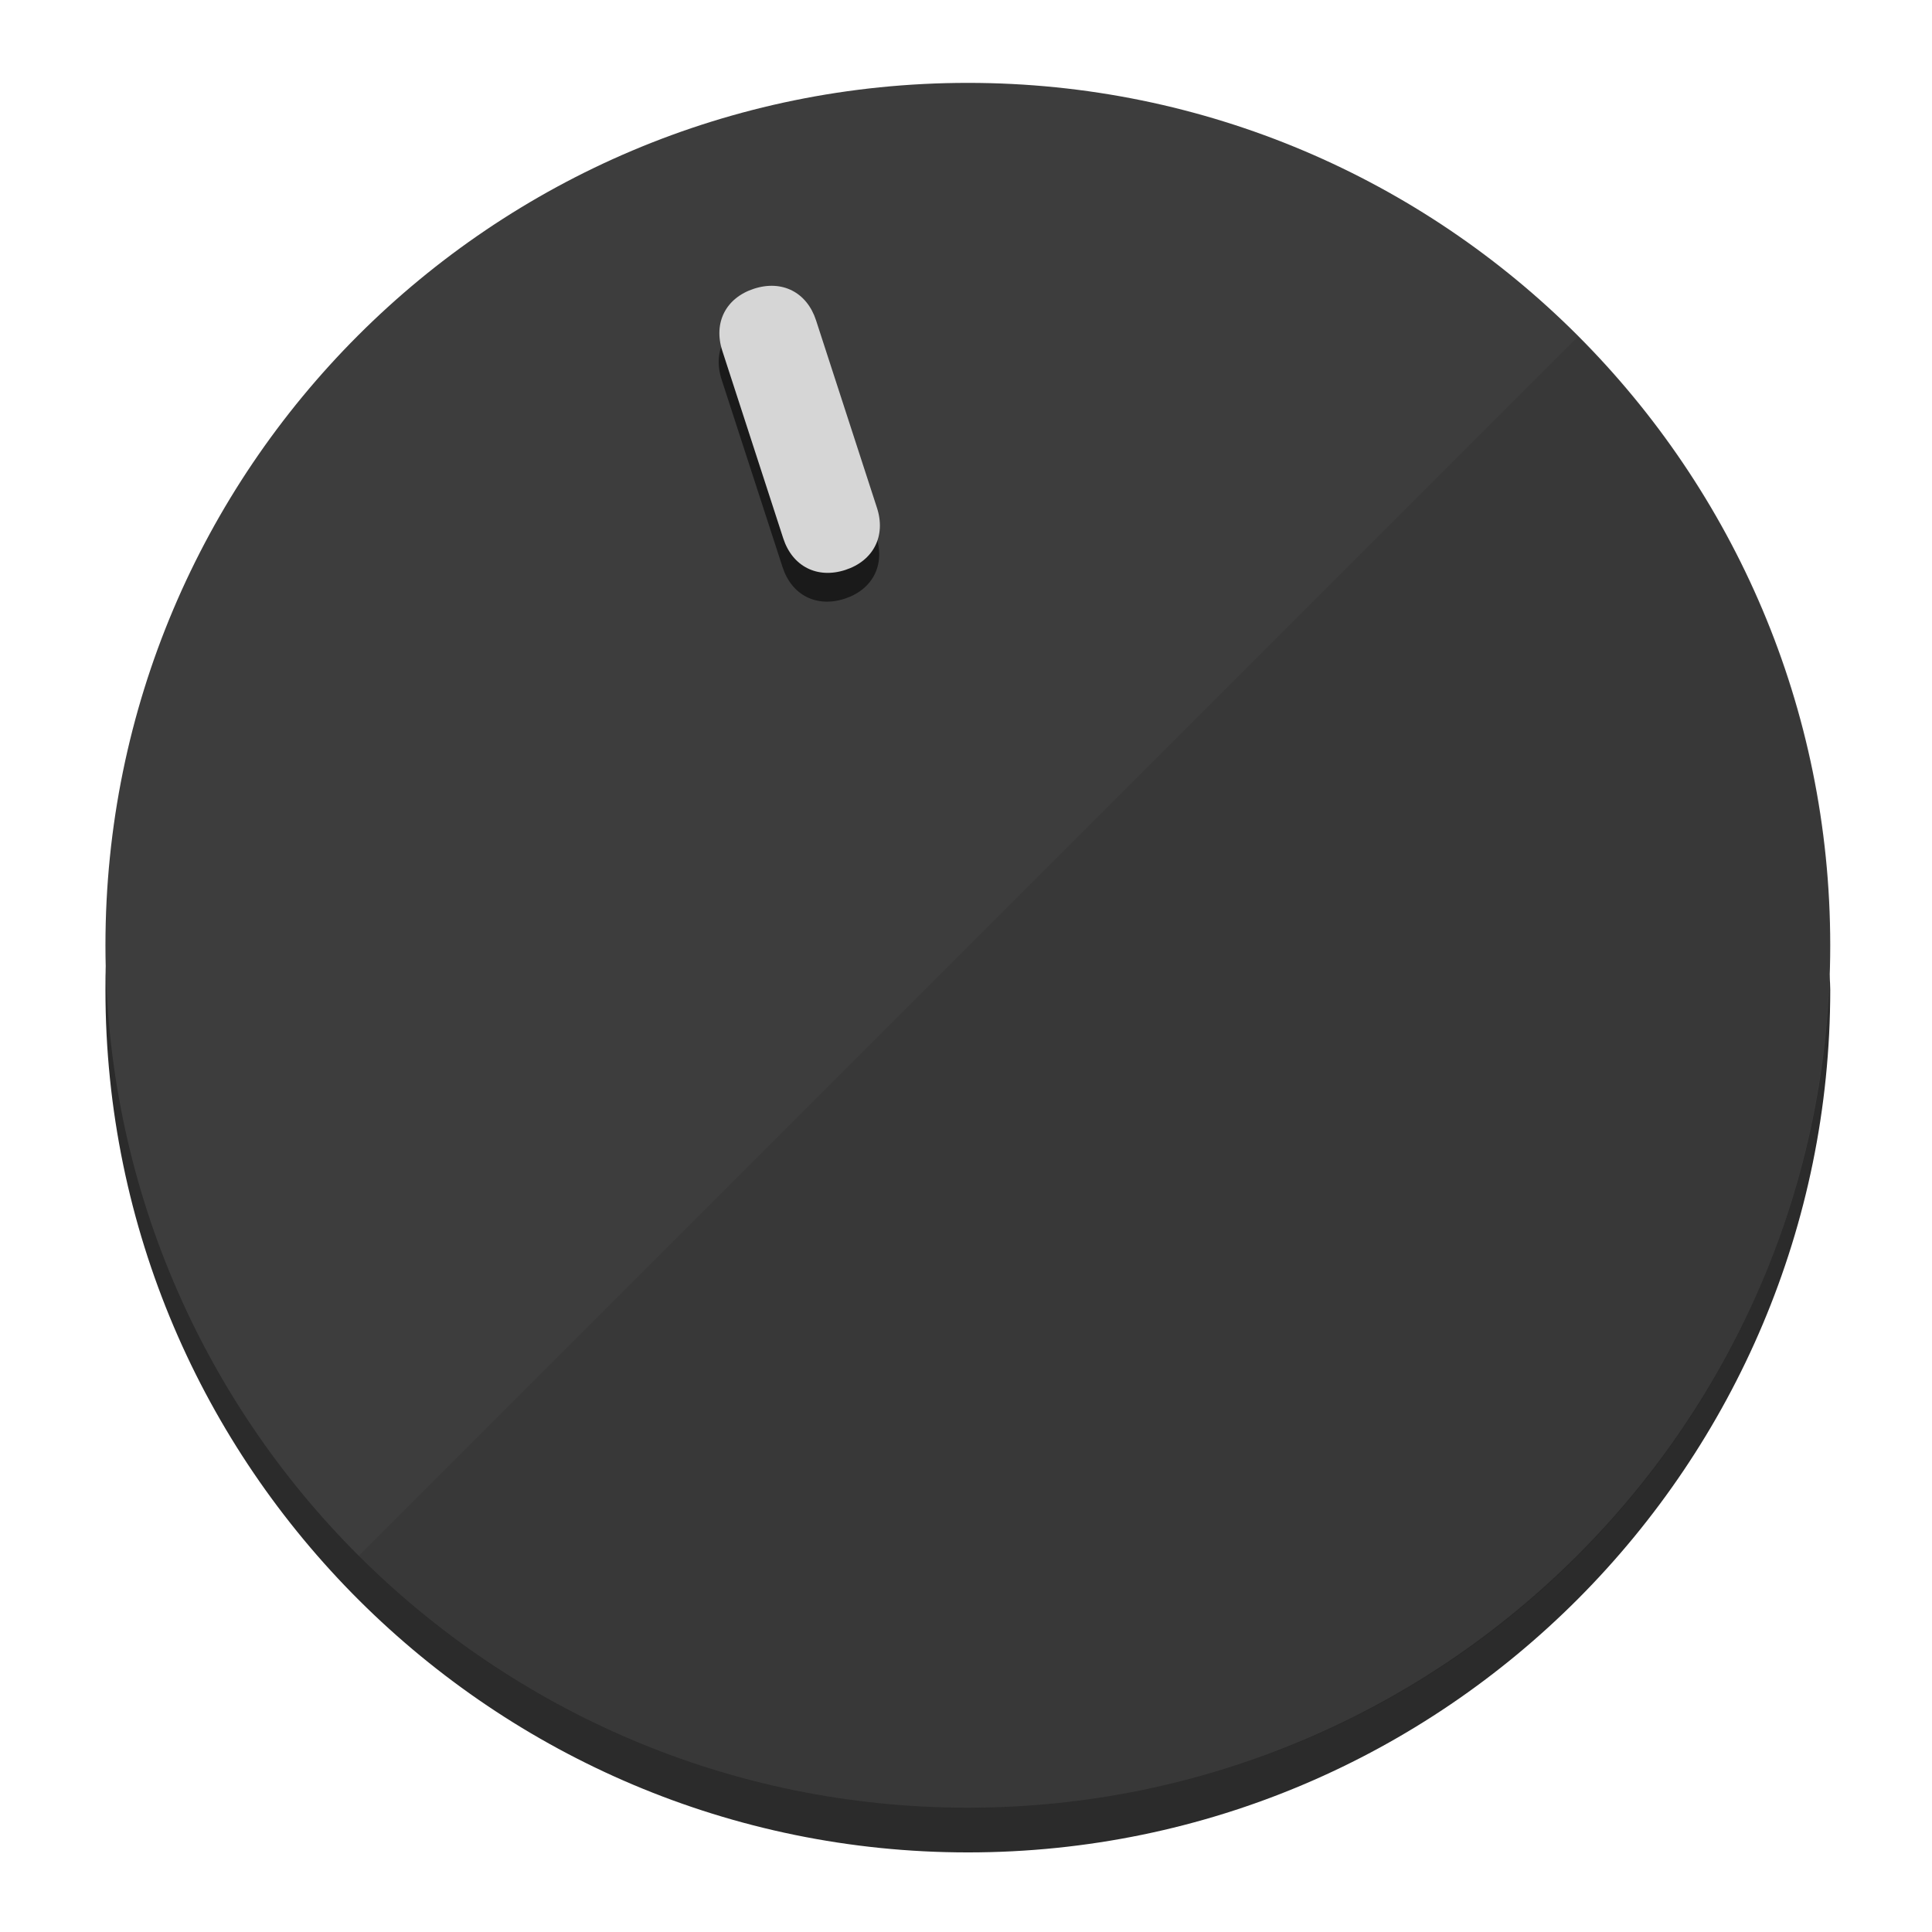
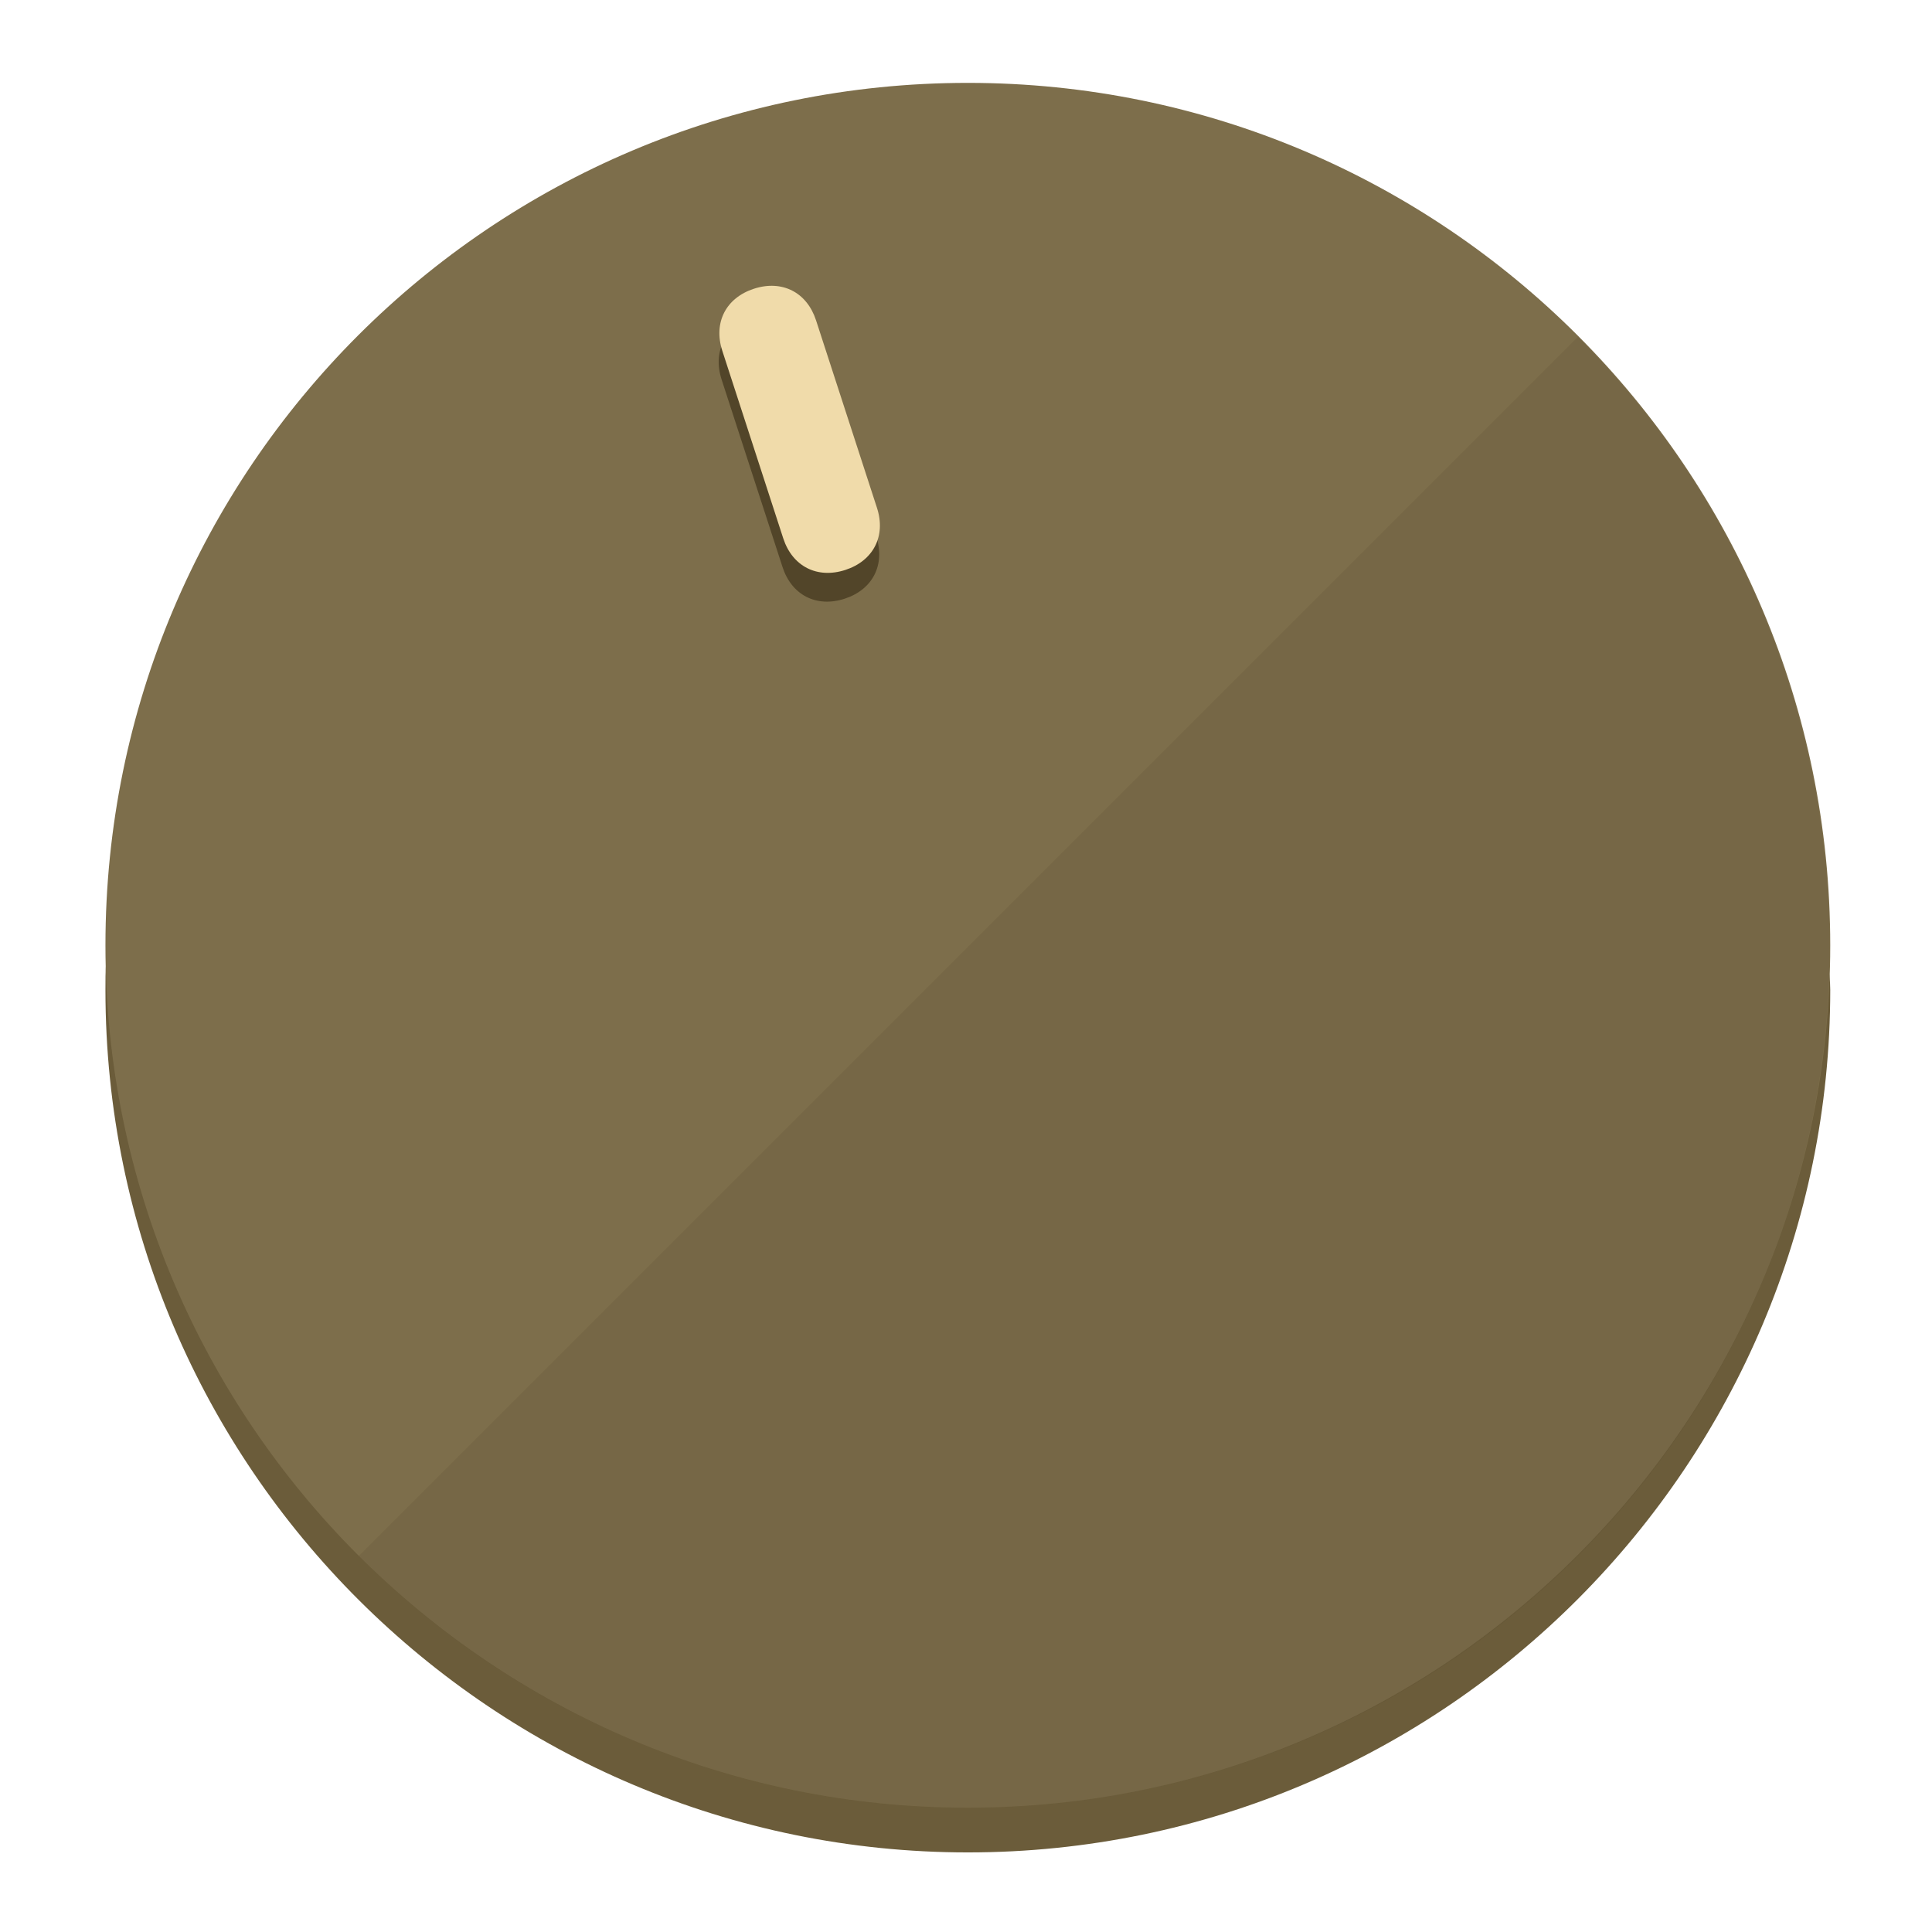
<svg xmlns="http://www.w3.org/2000/svg" height="120px" width="120px" version="1.1" id="Layer_1" viewBox="0 0 496.8 496.8" xml:space="preserve">
  <defs id="defs23" />
  <g id="g3158">
-     <path style="display:inline;fill:#2B2B2B;fill-opacity:1;stroke-width:1.584" d="m 248.875,445.92 c 116.582,0 212.89,-91.238 220.493,-205.286 0,5.069 1.267,8.87 1.267,13.939 0,121.651 -98.842,221.76 -221.76,221.76 -121.651,0 -221.76,-98.842 -221.76,-221.76 0,-5.069 0,-8.87 1.267,-13.939 7.603,114.048 103.91,205.286 220.493,205.286 z" id="path8" />
-     <circle style="display:inline;fill:#3D3D3D;fill-opacity:1;stroke-width:1.584" cx="248.875" cy="243.071" r="221.76" id="circle12" />
-     <path style="display:inline;fill:#1A1A1A;fill-opacity:0.154;stroke-width:1.587" d="m 405.744,86.606 c 86.308,86.308 86.308,227.193 0,313.5 -86.308,86.308 -227.193,86.308 -313.5,0" id="path14" />
+     <path style="display:inline;fill:#6B5C3A;fill-opacity:1;stroke-width:1.584" d="m 248.875,445.92 c 116.582,0 212.89,-91.238 220.493,-205.286 0,5.069 1.267,8.87 1.267,13.939 0,121.651 -98.842,221.76 -221.76,221.76 -121.651,0 -221.76,-98.842 -221.76,-221.76 0,-5.069 0,-8.87 1.267,-13.939 7.603,114.048 103.91,205.286 220.493,205.286 z" id="path8" />
+     <circle style="display:inline;fill:#7D6E4B;fill-opacity:1;stroke-width:1.584" cx="248.875" cy="243.071" r="221.76" id="circle12" />
+     <path style="display:inline;fill:#524529;fill-opacity:0.154;stroke-width:1.587" d="m 405.744,86.606 c 86.308,86.308 86.308,227.193 0,313.5 -86.308,86.308 -227.193,86.308 -313.5,0" id="path14" />
  </g>
  <g id="g3198">
    <circle style="display:none;fill:#000000;fill-opacity:0;stroke-width:1.584" cx="161.035" cy="308.441" r="221.76" id="circle12-3" transform="rotate(-18)" />
-     <path style="display:inline;fill:#1A1A1A;fill-opacity:1;stroke-width:1.584" d="m 225.329,137.988 c 2.35,7.231 -0.905,13.618 -8.136,15.968 v 0 c -7.231,2.35 -13.618,-0.905 -15.968,-8.136 L 185.562,97.613 c -2.349,-7.231 0.905,-13.618 8.136,-15.968 v 0 c 7.231,-2.35 13.618,0.905 15.968,8.136 z" id="path3789" />
-     <path style="display:inline;fill:#D6D6D6;stroke-width:1.584" d="m 225.506,130.588 c 2.35,7.231 -0.905,13.618 -8.136,15.968 v 0 c -7.231,2.35 -13.618,-0.905 -15.968,-8.136 L 185.739,90.213 c -2.35,-7.231 0.905,-13.618 8.136,-15.968 v 0 c 7.231,-2.35 13.618,0.905 15.968,8.136 z" id="path915" />
+     <path style="display:inline;fill:#524529;fill-opacity:1;stroke-width:1.584" d="m 225.329,137.988 c 2.35,7.231 -0.905,13.618 -8.136,15.968 v 0 c -7.231,2.35 -13.618,-0.905 -15.968,-8.136 L 185.562,97.613 c -2.349,-7.231 0.905,-13.618 8.136,-15.968 v 0 c 7.231,-2.35 13.618,0.905 15.968,8.136 z" id="path3789" />
+     <path style="display:inline;fill:#F0DBAA;stroke-width:1.584" d="m 225.506,130.588 c 2.35,7.231 -0.905,13.618 -8.136,15.968 v 0 c -7.231,2.35 -13.618,-0.905 -15.968,-8.136 L 185.739,90.213 c -2.35,-7.231 0.905,-13.618 8.136,-15.968 v 0 c 7.231,-2.35 13.618,0.905 15.968,8.136 z" id="path915" />
  </g>
</svg>
